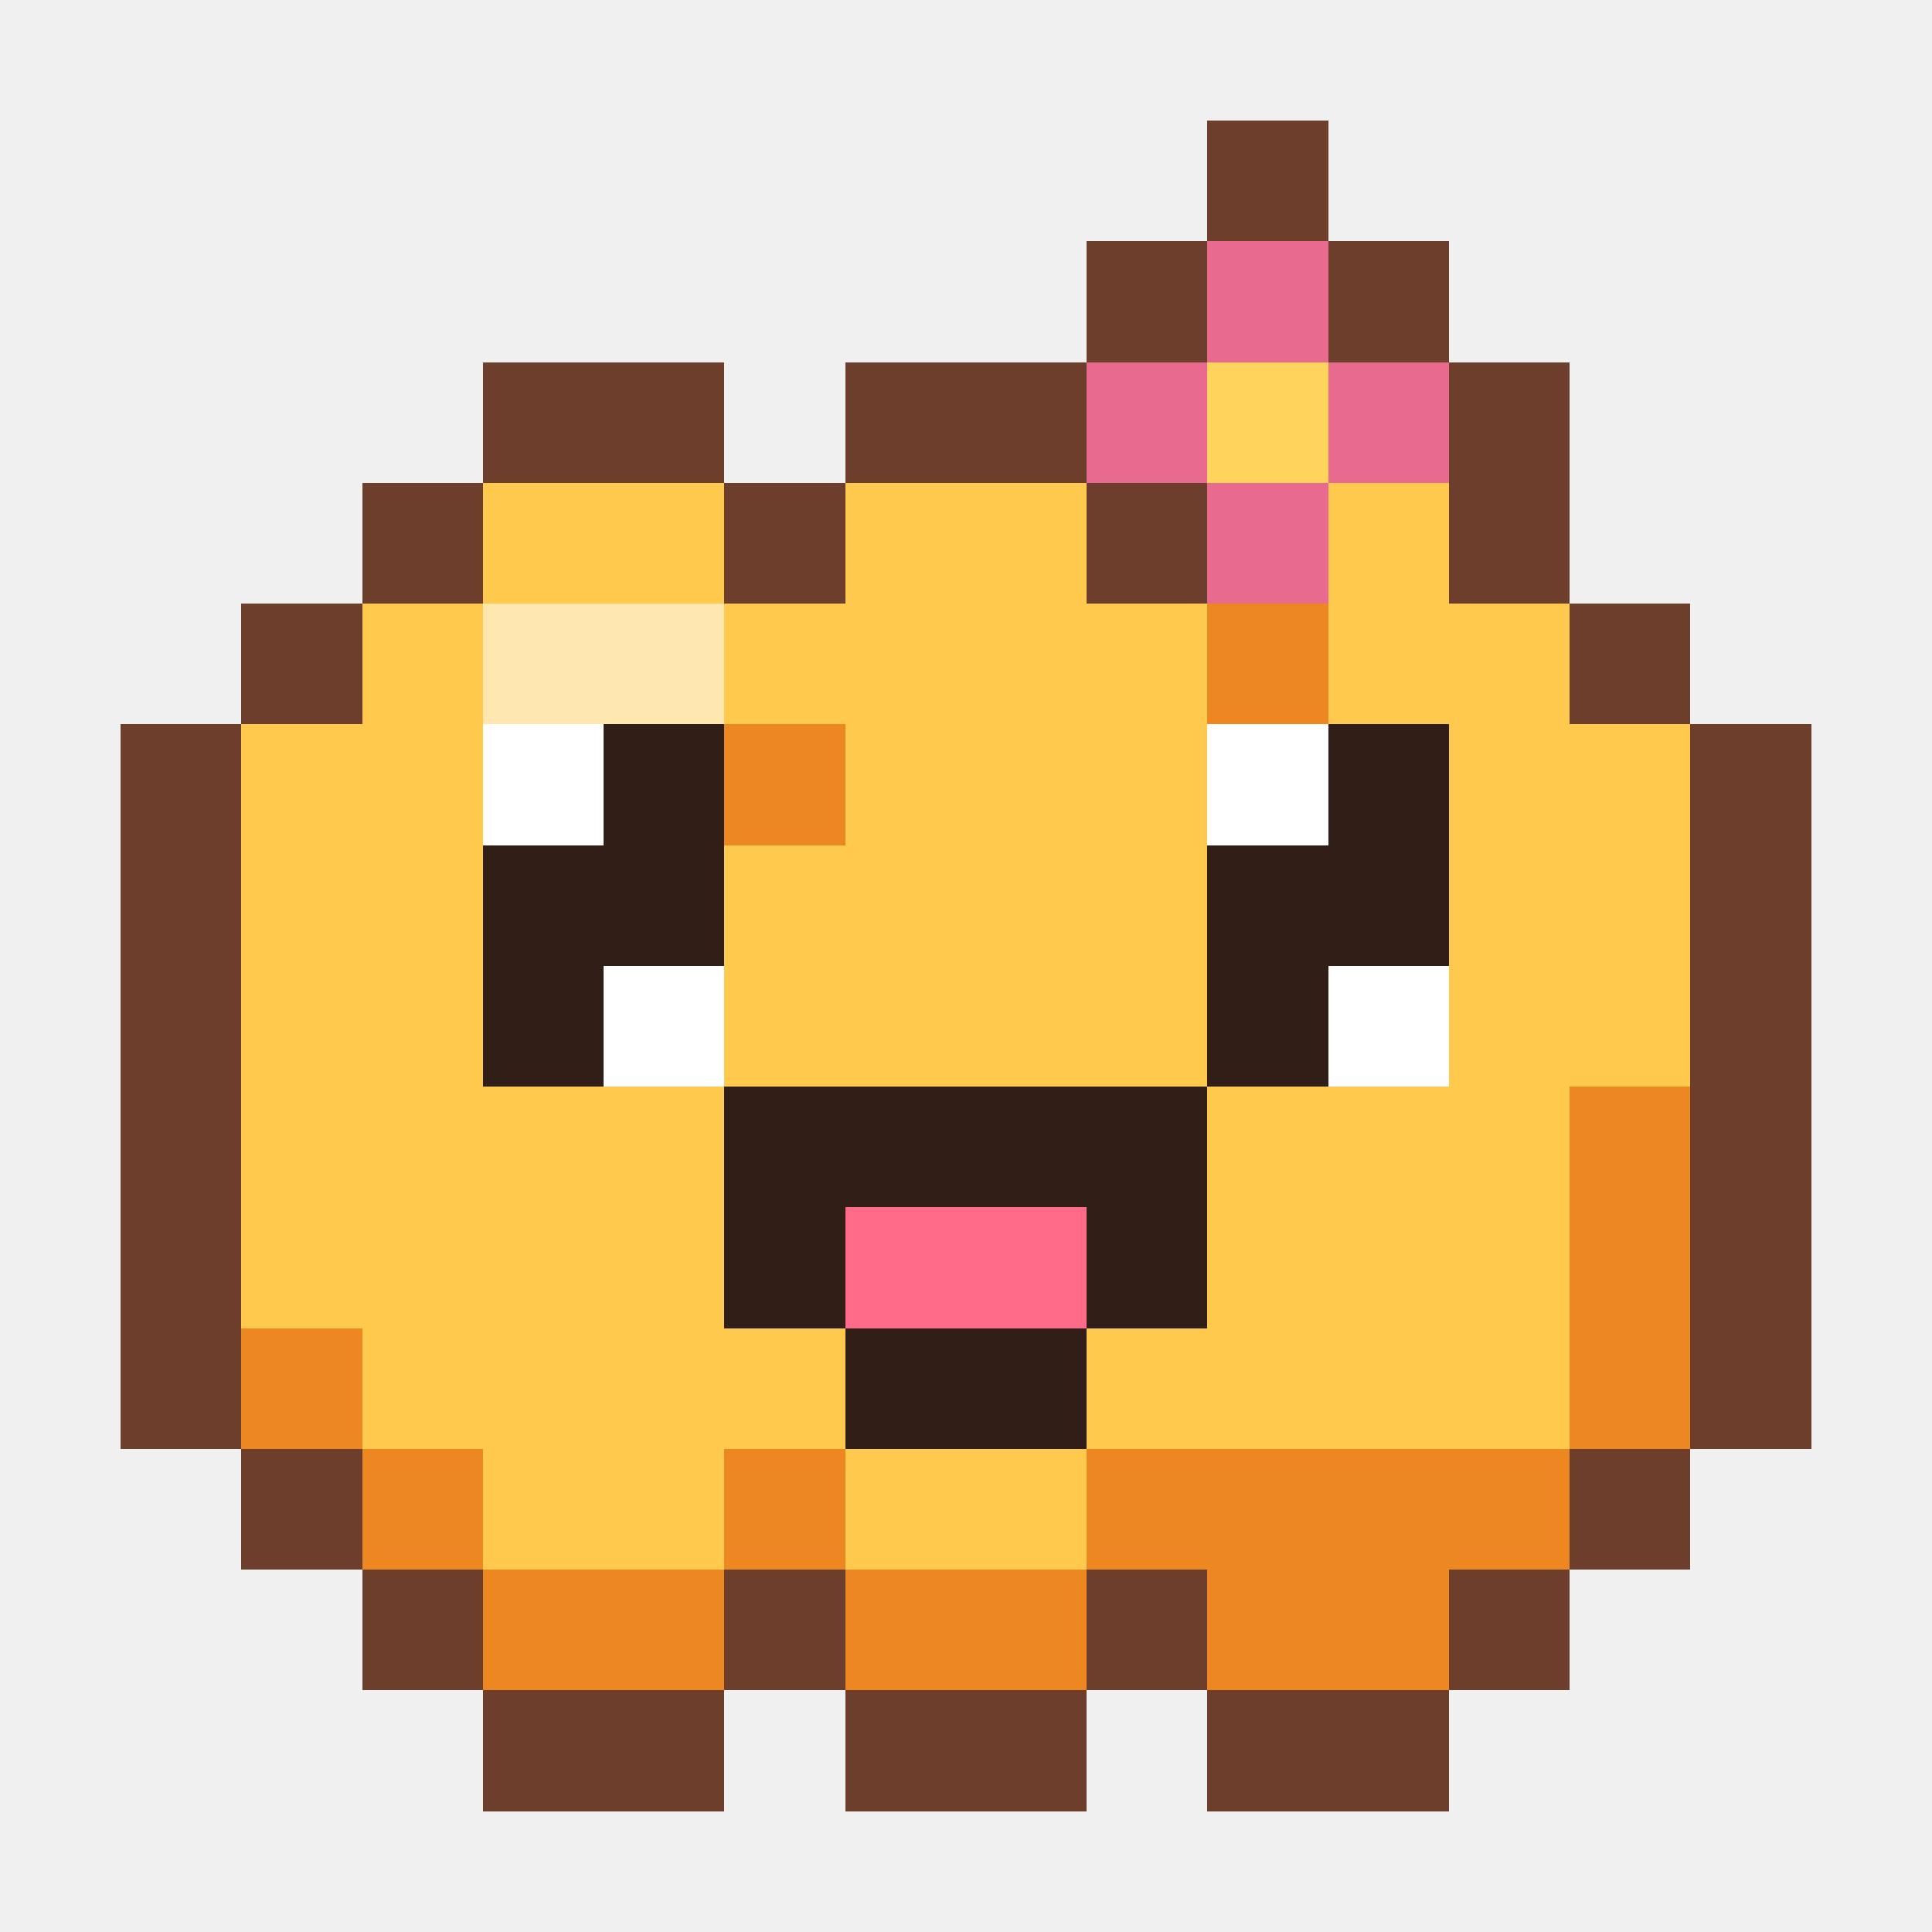
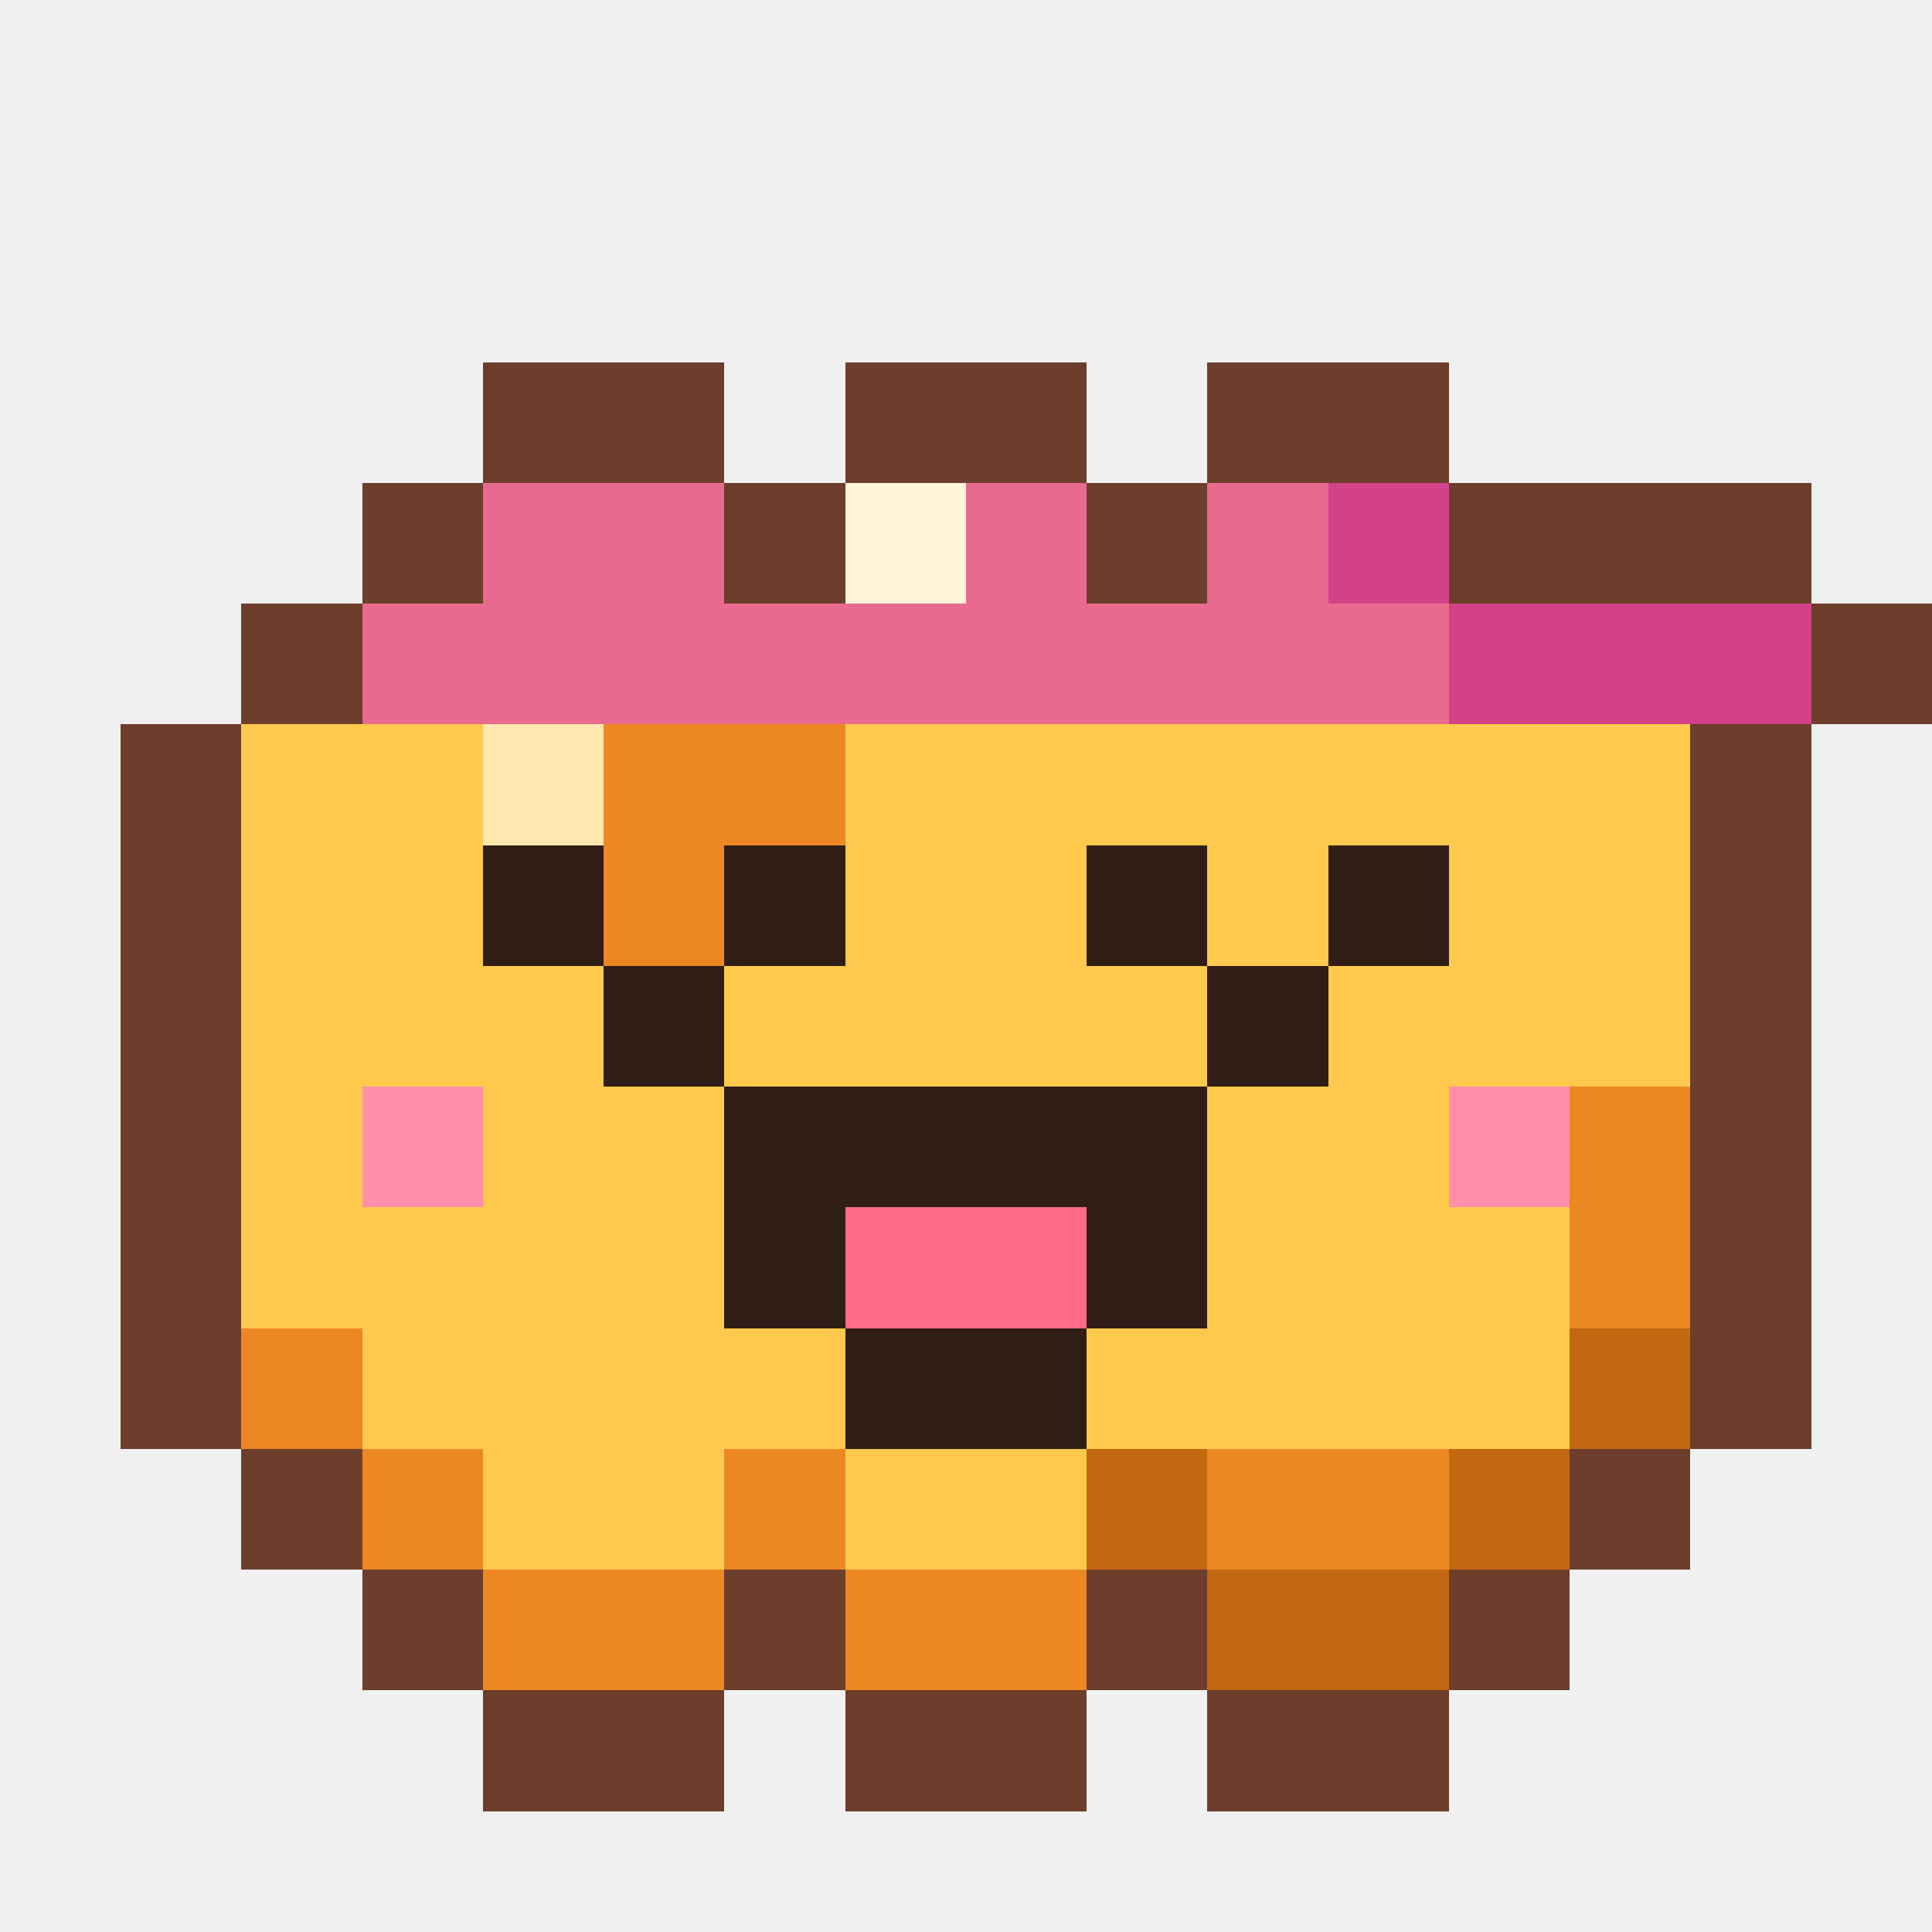
<svg xmlns="http://www.w3.org/2000/svg" width="256" height="256" viewBox="0 0 256 256" shape-rendering="crispEdges" role="presentation" aria-hidden="true">
  <g>
-     <rect x="160" y="16" width="16" height="16" fill="#6D3E2C" />
-     <rect x="144" y="32" width="16" height="16" fill="#6D3E2C" />
-     <rect x="160" y="32" width="16" height="16" fill="#E86A8E" />
-     <rect x="176" y="32" width="16" height="16" fill="#6D3E2C" />
    <rect x="64" y="48" width="32" height="16" fill="#6D3E2C" />
    <rect x="112" y="48" width="32" height="16" fill="#6D3E2C" />
-     <rect x="144" y="48" width="16" height="16" fill="#E86A8E" />
-     <rect x="160" y="48" width="16" height="16" fill="#FFD45C" />
-     <rect x="176" y="48" width="16" height="16" fill="#E86A8E" />
-     <rect x="192" y="48" width="16" height="16" fill="#6D3E2C" />
+     <rect x="160" y="48" width="32" height="16" fill="#6D3E2C" />
    <rect x="48" y="64" width="16" height="16" fill="#6D3E2C" />
-     <rect x="64" y="64" width="32" height="16" fill="#FFC94D" />
+     <rect x="64" y="64" width="32" height="16" fill="#E86A8E" />
    <rect x="96" y="64" width="16" height="16" fill="#6D3E2C" />
-     <rect x="112" y="64" width="32" height="16" fill="#FFC94D" />
+     <rect x="112" y="64" width="16" height="16" fill="#FFF4D6" />
+     <rect x="128" y="64" width="16" height="16" fill="#E86A8E" />
    <rect x="144" y="64" width="16" height="16" fill="#6D3E2C" />
    <rect x="160" y="64" width="16" height="16" fill="#E86A8E" />
-     <rect x="176" y="64" width="16" height="16" fill="#FFC94D" />
-     <rect x="192" y="64" width="16" height="16" fill="#6D3E2C" />
+     <rect x="176" y="64" width="16" height="16" fill="#D34288" />
+     <rect x="192" y="64" width="48" height="16" fill="#6D3E2C" />
    <rect x="32" y="80" width="16" height="16" fill="#6D3E2C" />
-     <rect x="48" y="80" width="16" height="16" fill="#FFC94D" />
-     <rect x="64" y="80" width="32" height="16" fill="#FFE7AF" />
-     <rect x="96" y="80" width="64" height="16" fill="#FFC94D" />
-     <rect x="160" y="80" width="16" height="16" fill="#ED8722" />
-     <rect x="176" y="80" width="32" height="16" fill="#FFC94D" />
-     <rect x="208" y="80" width="16" height="16" fill="#6D3E2C" />
+     <rect x="48" y="80" width="144" height="16" fill="#E86A8E" />
+     <rect x="192" y="80" width="48" height="16" fill="#D34288" />
+     <rect x="240" y="80" width="16" height="16" fill="#6D3E2C" />
    <rect x="16" y="96" width="16" height="16" fill="#6D3E2C" />
    <rect x="32" y="96" width="32" height="16" fill="#FFC94D" />
-     <rect x="64" y="96" width="16" height="16" fill="#FFFFFF" />
-     <rect x="80" y="96" width="16" height="16" fill="#311E16" />
-     <rect x="96" y="96" width="16" height="16" fill="#ED8722" />
-     <rect x="112" y="96" width="48" height="16" fill="#FFC94D" />
-     <rect x="160" y="96" width="16" height="16" fill="#FFFFFF" />
-     <rect x="176" y="96" width="16" height="16" fill="#311E16" />
-     <rect x="192" y="96" width="32" height="16" fill="#FFC94D" />
+     <rect x="64" y="96" width="16" height="16" fill="#FFE7AF" />
+     <rect x="80" y="96" width="32" height="16" fill="#ED8722" />
+     <rect x="112" y="96" width="112" height="16" fill="#FFC94D" />
    <rect x="224" y="96" width="16" height="16" fill="#6D3E2C" />
    <rect x="16" y="112" width="16" height="16" fill="#6D3E2C" />
    <rect x="32" y="112" width="32" height="16" fill="#FFC94D" />
-     <rect x="64" y="112" width="32" height="16" fill="#311E16" />
-     <rect x="96" y="112" width="64" height="16" fill="#FFC94D" />
-     <rect x="160" y="112" width="32" height="16" fill="#311E16" />
+     <rect x="64" y="112" width="16" height="16" fill="#311E16" />
+     <rect x="80" y="112" width="16" height="16" fill="#ED8722" />
+     <rect x="96" y="112" width="16" height="16" fill="#311E16" />
+     <rect x="112" y="112" width="32" height="16" fill="#FFC94D" />
+     <rect x="144" y="112" width="16" height="16" fill="#311E16" />
+     <rect x="160" y="112" width="16" height="16" fill="#FFC94D" />
+     <rect x="176" y="112" width="16" height="16" fill="#311E16" />
    <rect x="192" y="112" width="32" height="16" fill="#FFC94D" />
    <rect x="224" y="112" width="16" height="16" fill="#6D3E2C" />
    <rect x="16" y="128" width="16" height="16" fill="#6D3E2C" />
-     <rect x="32" y="128" width="32" height="16" fill="#FFC94D" />
-     <rect x="64" y="128" width="16" height="16" fill="#311E16" />
-     <rect x="80" y="128" width="16" height="16" fill="#FFFFFF" />
+     <rect x="32" y="128" width="48" height="16" fill="#FFC94D" />
+     <rect x="80" y="128" width="16" height="16" fill="#311E16" />
    <rect x="96" y="128" width="64" height="16" fill="#FFC94D" />
    <rect x="160" y="128" width="16" height="16" fill="#311E16" />
-     <rect x="176" y="128" width="16" height="16" fill="#FFFFFF" />
-     <rect x="192" y="128" width="32" height="16" fill="#FFC94D" />
+     <rect x="176" y="128" width="48" height="16" fill="#FFC94D" />
    <rect x="224" y="128" width="16" height="16" fill="#6D3E2C" />
    <rect x="16" y="144" width="16" height="16" fill="#6D3E2C" />
-     <rect x="32" y="144" width="64" height="16" fill="#FFC94D" />
+     <rect x="32" y="144" width="16" height="16" fill="#FFC94D" />
+     <rect x="48" y="144" width="16" height="16" fill="#FF8FA8" />
+     <rect x="64" y="144" width="32" height="16" fill="#FFC94D" />
    <rect x="96" y="144" width="64" height="16" fill="#311E16" />
-     <rect x="160" y="144" width="48" height="16" fill="#FFC94D" />
+     <rect x="160" y="144" width="32" height="16" fill="#FFC94D" />
+     <rect x="192" y="144" width="16" height="16" fill="#FF8FA8" />
    <rect x="208" y="144" width="16" height="16" fill="#ED8722" />
    <rect x="224" y="144" width="16" height="16" fill="#6D3E2C" />
    <rect x="16" y="160" width="16" height="16" fill="#6D3E2C" />
    <rect x="32" y="160" width="64" height="16" fill="#FFC94D" />
    <rect x="96" y="160" width="16" height="16" fill="#311E16" />
    <rect x="112" y="160" width="32" height="16" fill="#FF6B88" />
    <rect x="144" y="160" width="16" height="16" fill="#311E16" />
    <rect x="160" y="160" width="48" height="16" fill="#FFC94D" />
    <rect x="208" y="160" width="16" height="16" fill="#ED8722" />
    <rect x="224" y="160" width="16" height="16" fill="#6D3E2C" />
    <rect x="16" y="176" width="16" height="16" fill="#6D3E2C" />
    <rect x="32" y="176" width="16" height="16" fill="#ED8722" />
    <rect x="48" y="176" width="64" height="16" fill="#FFC94D" />
    <rect x="112" y="176" width="32" height="16" fill="#311E16" />
    <rect x="144" y="176" width="64" height="16" fill="#FFC94D" />
-     <rect x="208" y="176" width="16" height="16" fill="#ED8722" />
+     <rect x="208" y="176" width="16" height="16" fill="#C26810" />
    <rect x="224" y="176" width="16" height="16" fill="#6D3E2C" />
    <rect x="32" y="192" width="16" height="16" fill="#6D3E2C" />
    <rect x="48" y="192" width="16" height="16" fill="#ED8722" />
    <rect x="64" y="192" width="32" height="16" fill="#FFC94D" />
    <rect x="96" y="192" width="16" height="16" fill="#ED8722" />
    <rect x="112" y="192" width="32" height="16" fill="#FFC94D" />
-     <rect x="144" y="192" width="64" height="16" fill="#ED8722" />
+     <rect x="144" y="192" width="16" height="16" fill="#C26810" />
+     <rect x="160" y="192" width="32" height="16" fill="#ED8722" />
+     <rect x="192" y="192" width="16" height="16" fill="#C26810" />
    <rect x="208" y="192" width="16" height="16" fill="#6D3E2C" />
    <rect x="48" y="208" width="16" height="16" fill="#6D3E2C" />
    <rect x="64" y="208" width="32" height="16" fill="#ED8722" />
    <rect x="96" y="208" width="16" height="16" fill="#6D3E2C" />
    <rect x="112" y="208" width="32" height="16" fill="#ED8722" />
    <rect x="144" y="208" width="16" height="16" fill="#6D3E2C" />
-     <rect x="160" y="208" width="32" height="16" fill="#ED8722" />
+     <rect x="160" y="208" width="32" height="16" fill="#C26810" />
    <rect x="192" y="208" width="16" height="16" fill="#6D3E2C" />
    <rect x="64" y="224" width="32" height="16" fill="#6D3E2C" />
    <rect x="112" y="224" width="32" height="16" fill="#6D3E2C" />
    <rect x="160" y="224" width="32" height="16" fill="#6D3E2C" />
  </g>
</svg>
